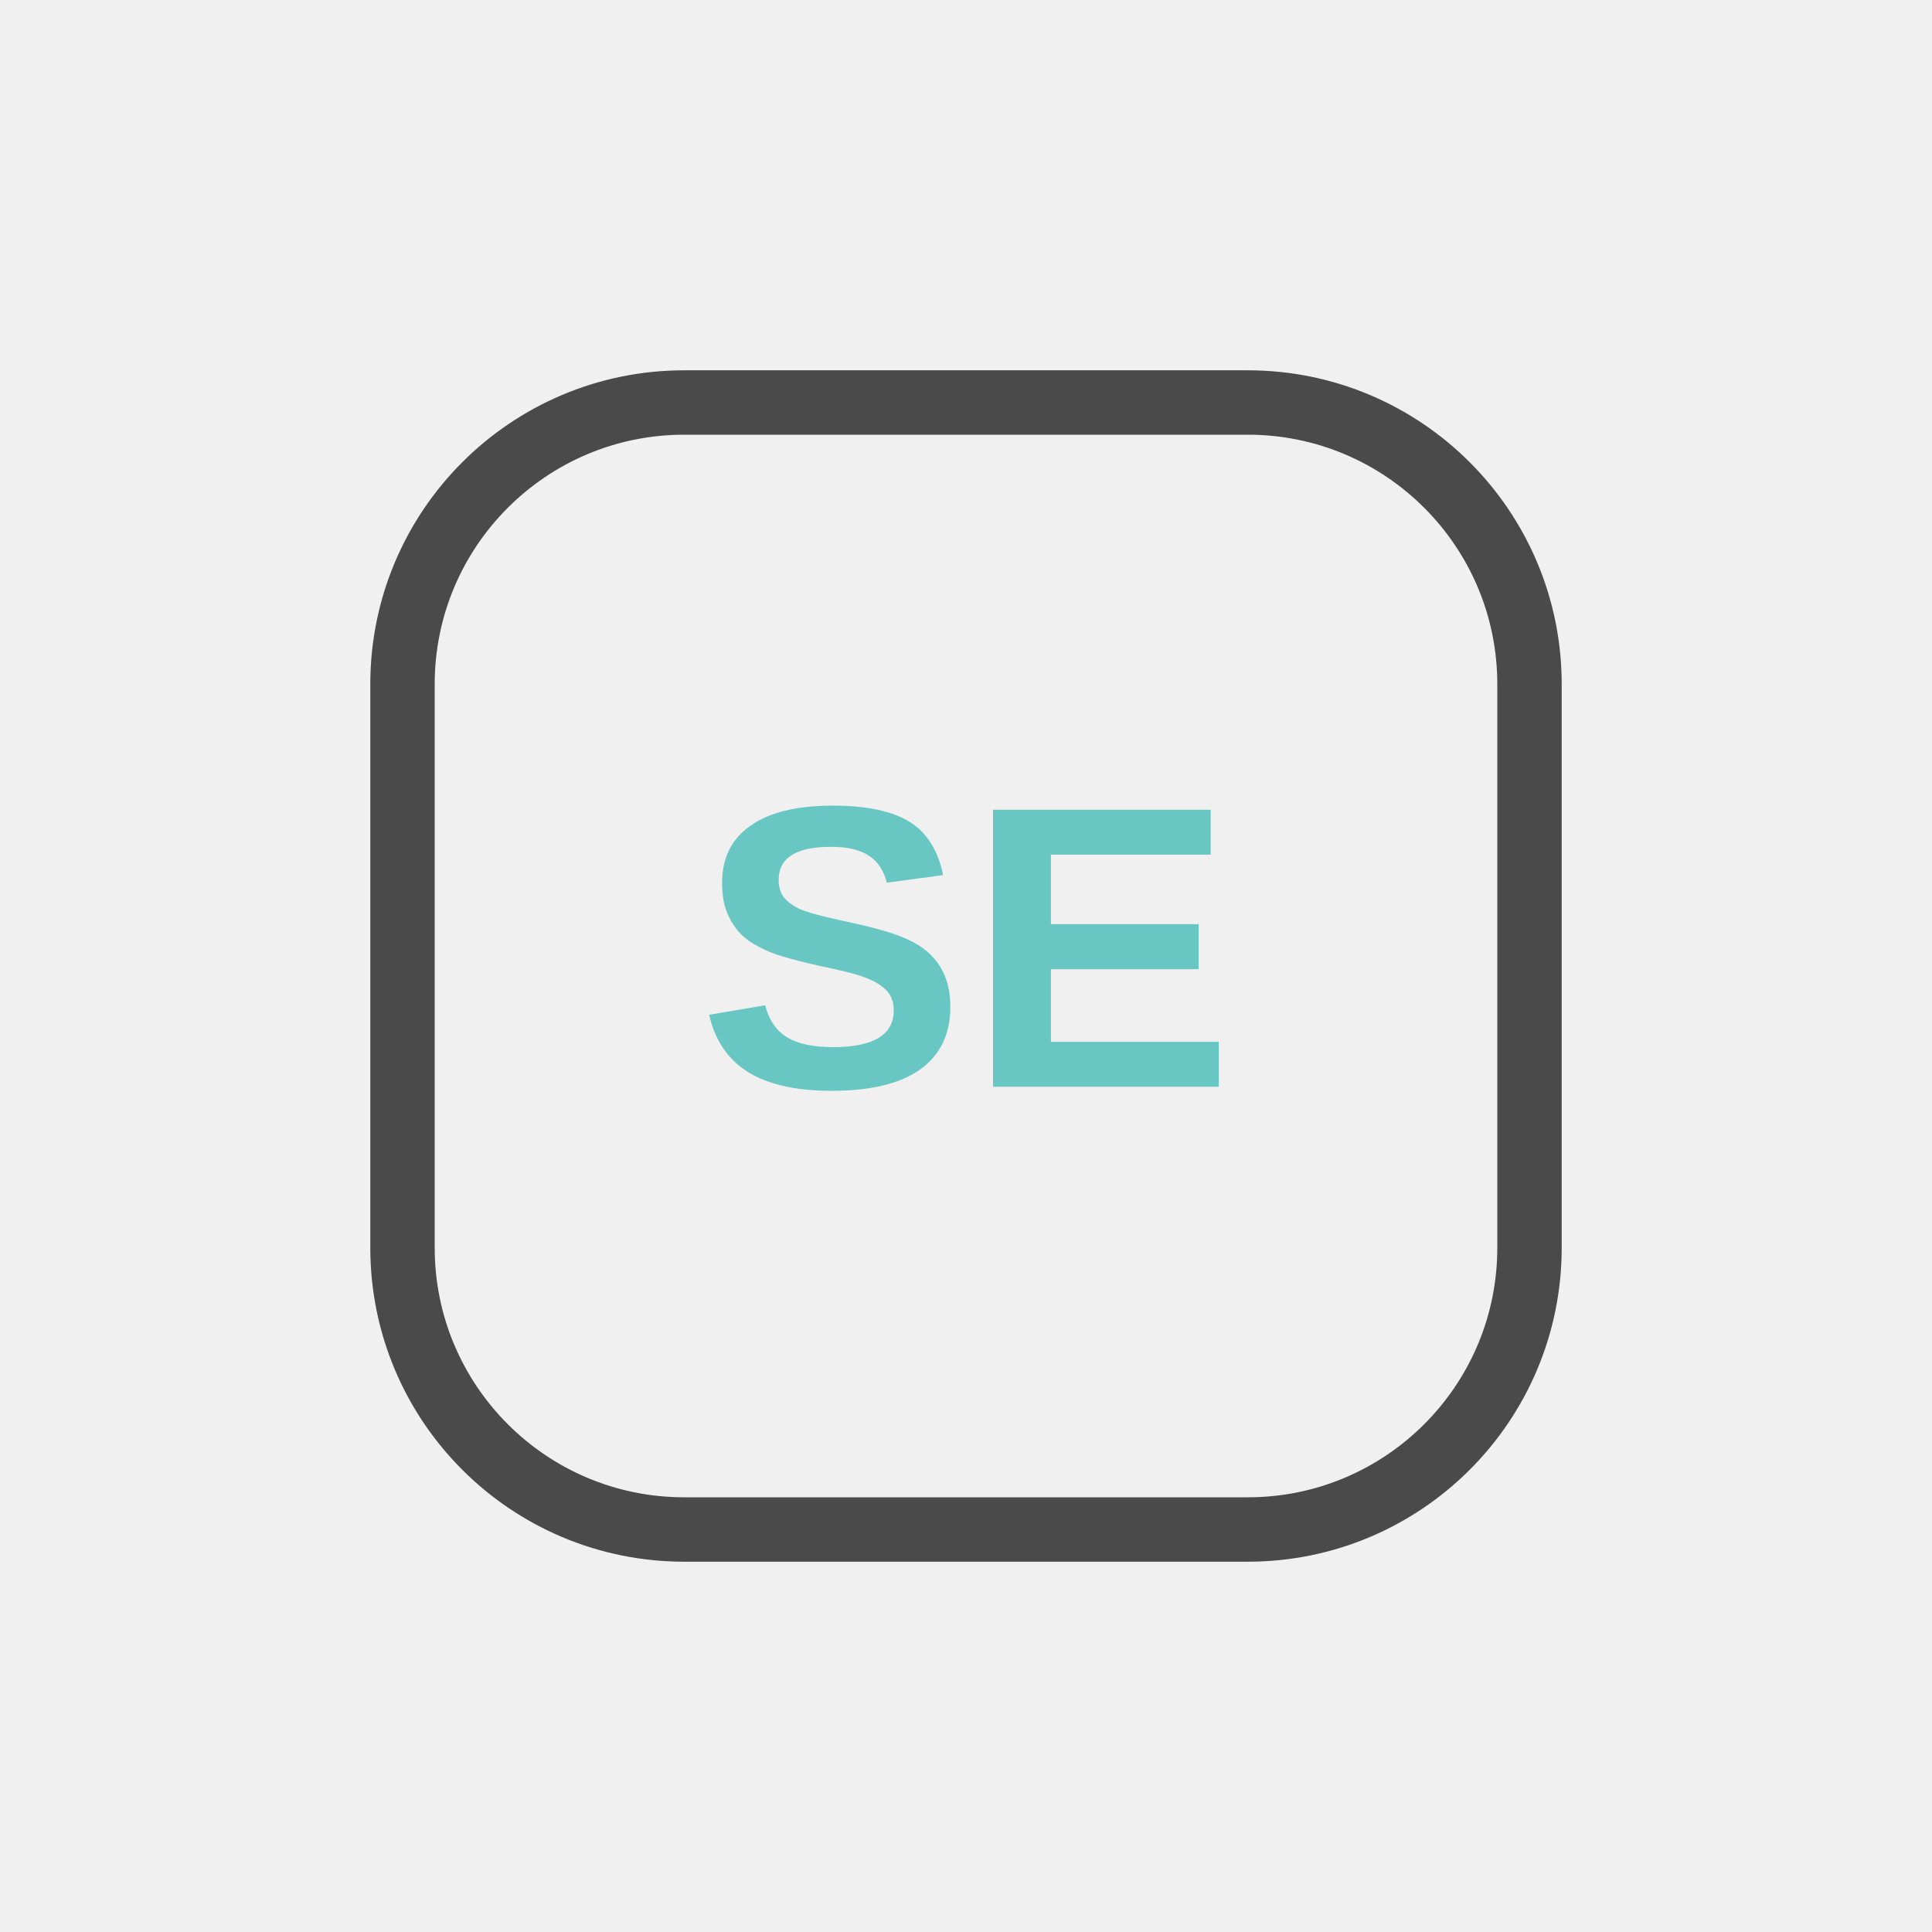
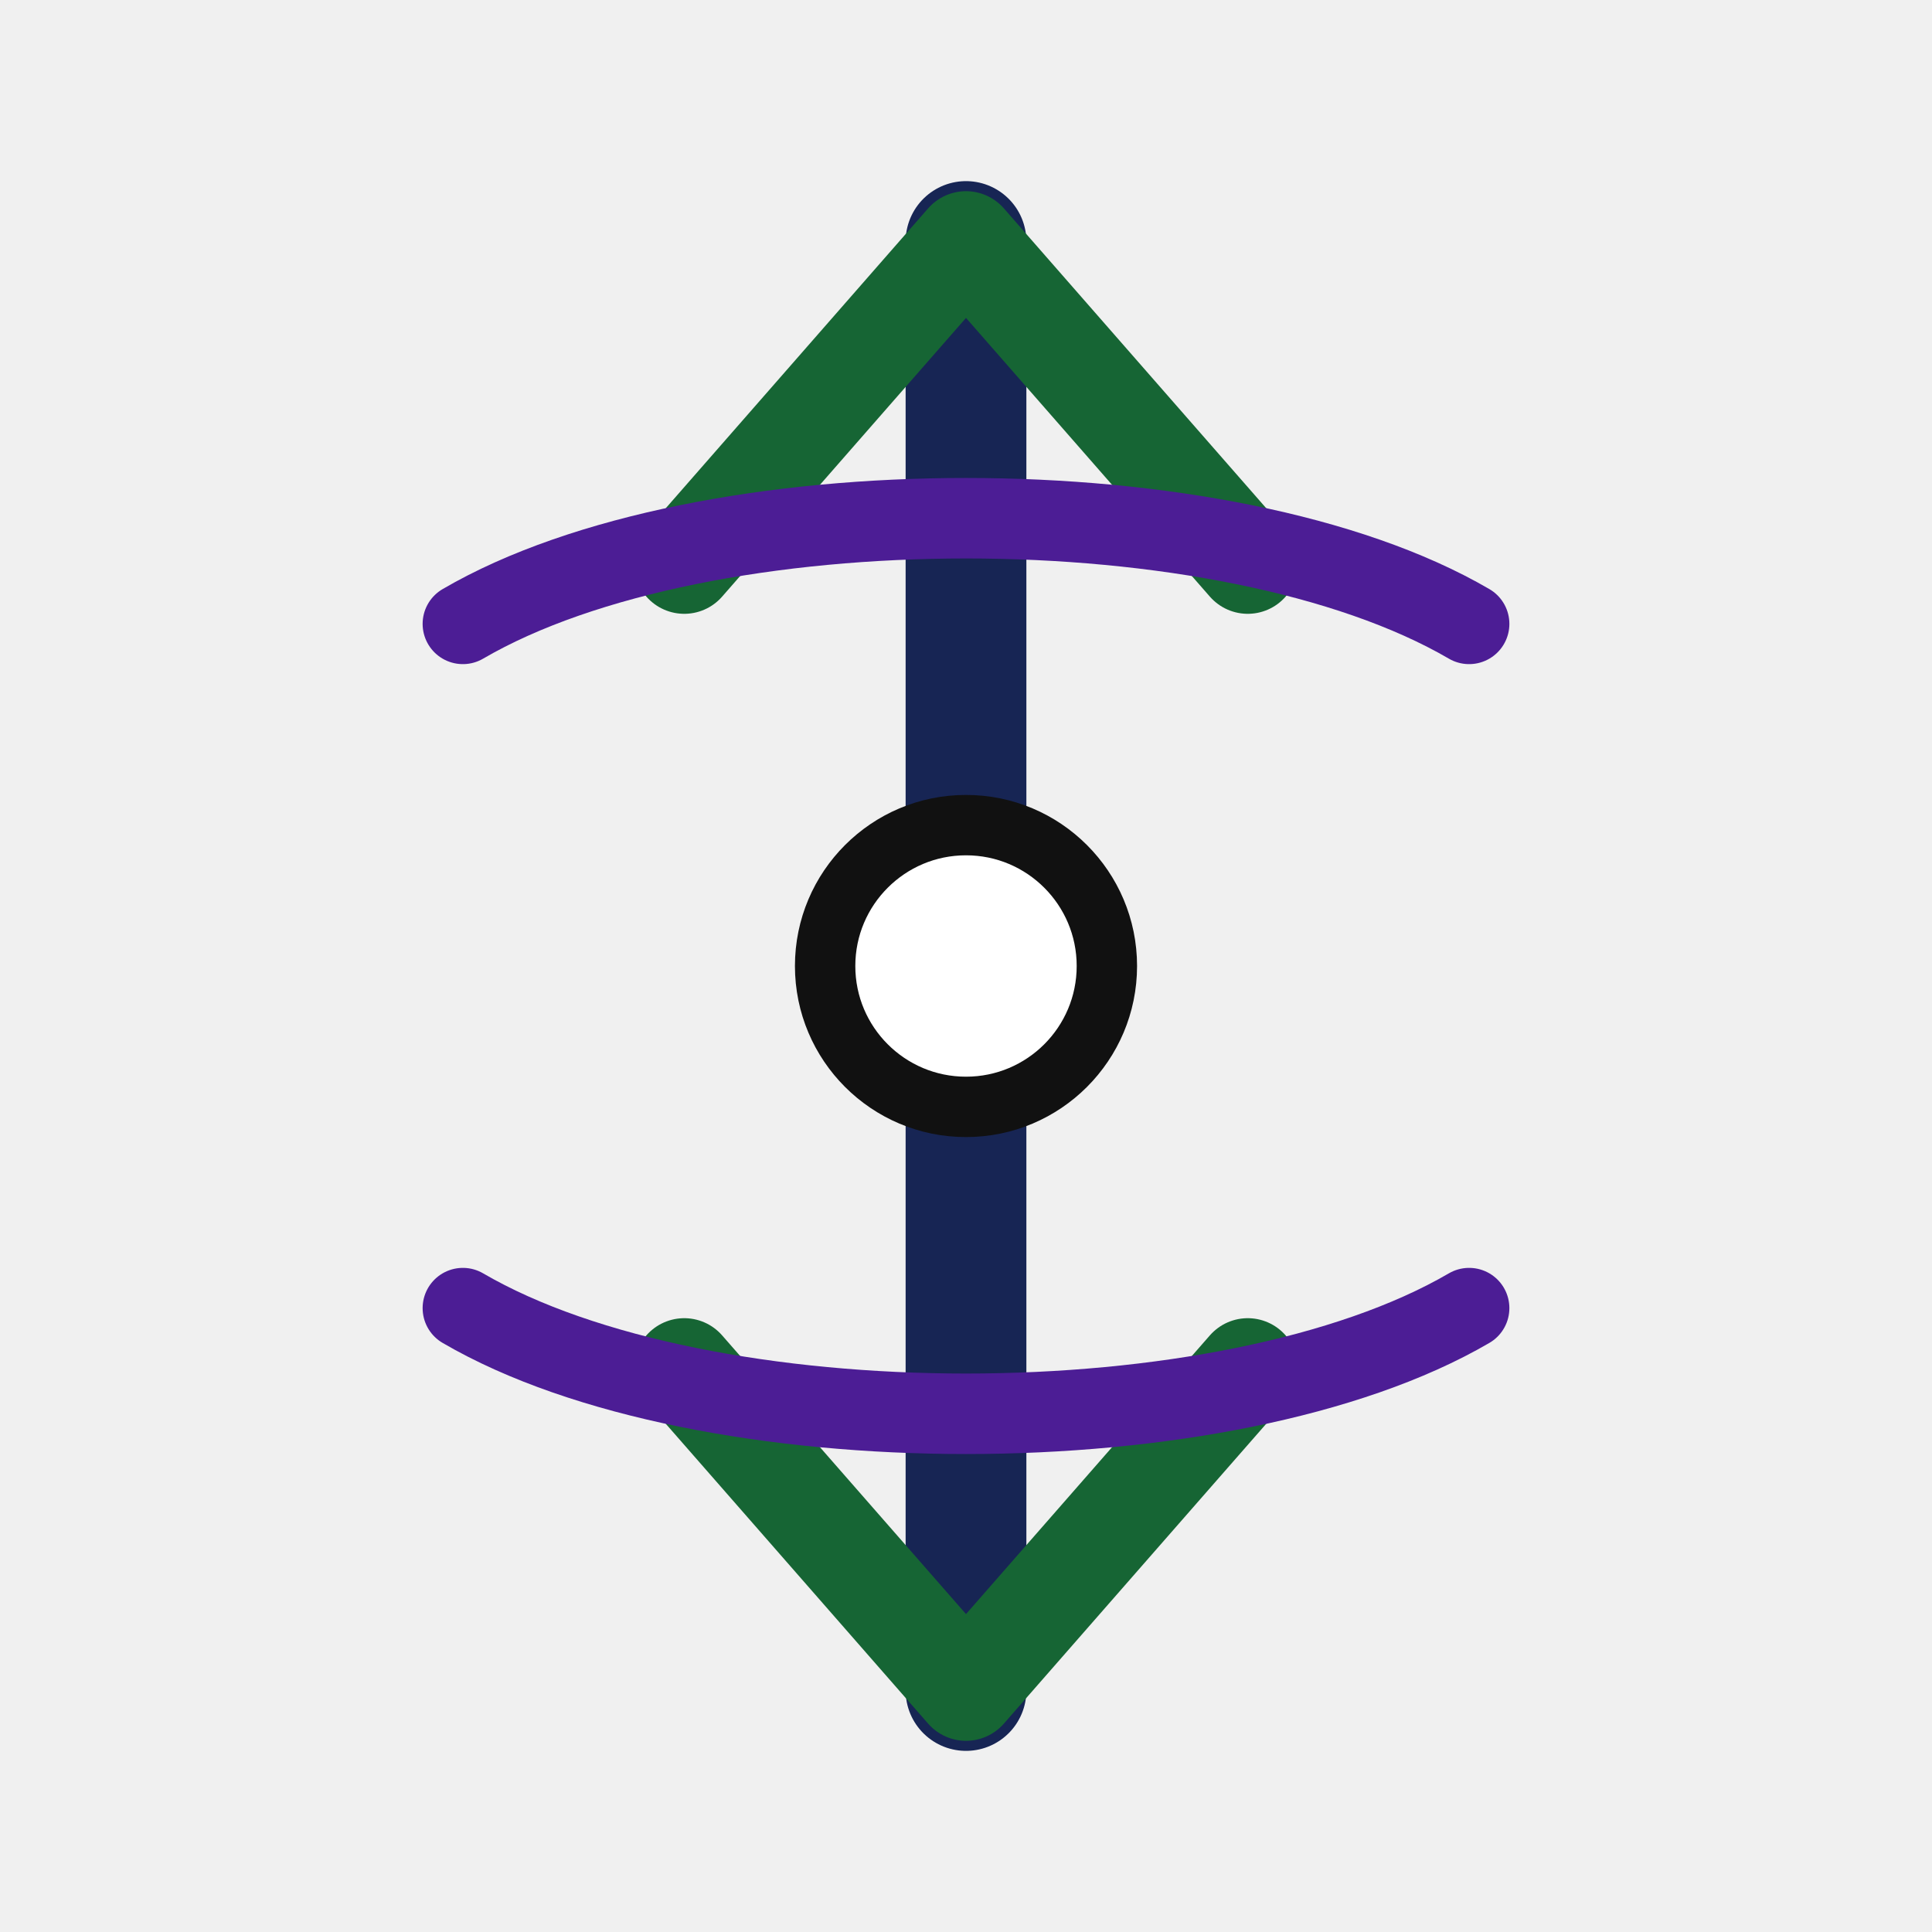
<svg xmlns="http://www.w3.org/2000/svg" width="96" height="96" viewBox="0 0 96 96" fill="none">
-   <defs>
-     <filter id="shadow" x="-20%" y="-20%" width="140%" height="140%">
-       <feDropShadow dx="0" dy="1" stdDeviation="1.2" flood-color="#00000022" />
-     </filter>
-   </defs>
-   <rect x="20" y="20" width="56" height="56" rx="14" stroke="#4a4a4a" stroke-width="3.2" fill="none" />
-   <text x="48" y="54" font-family="Arial, Helvetica, sans-serif" font-size="20" font-weight="700" fill="#69c7c3" text-anchor="middle">SE</text>
+   <path d="M48 12 V84" stroke="#172554" stroke-width="6" stroke-linecap="round" />
+   <path d="M48 12 L34 28 M48 12 L62 28 M48 84 L34 68 M48 84 L62 68" stroke="#166534" stroke-width="5" stroke-linecap="round" stroke-linejoin="round" />
+   <path d="M23 31 C35 24, 61 24, 73 31 M23 65 C35 72, 61 72, 73 65" stroke="#4c1d95" stroke-width="4" stroke-linecap="round" />
+   <circle cx="48" cy="48" r="7" fill="#ffffff" stroke="#111111" stroke-width="3" />
</svg>
